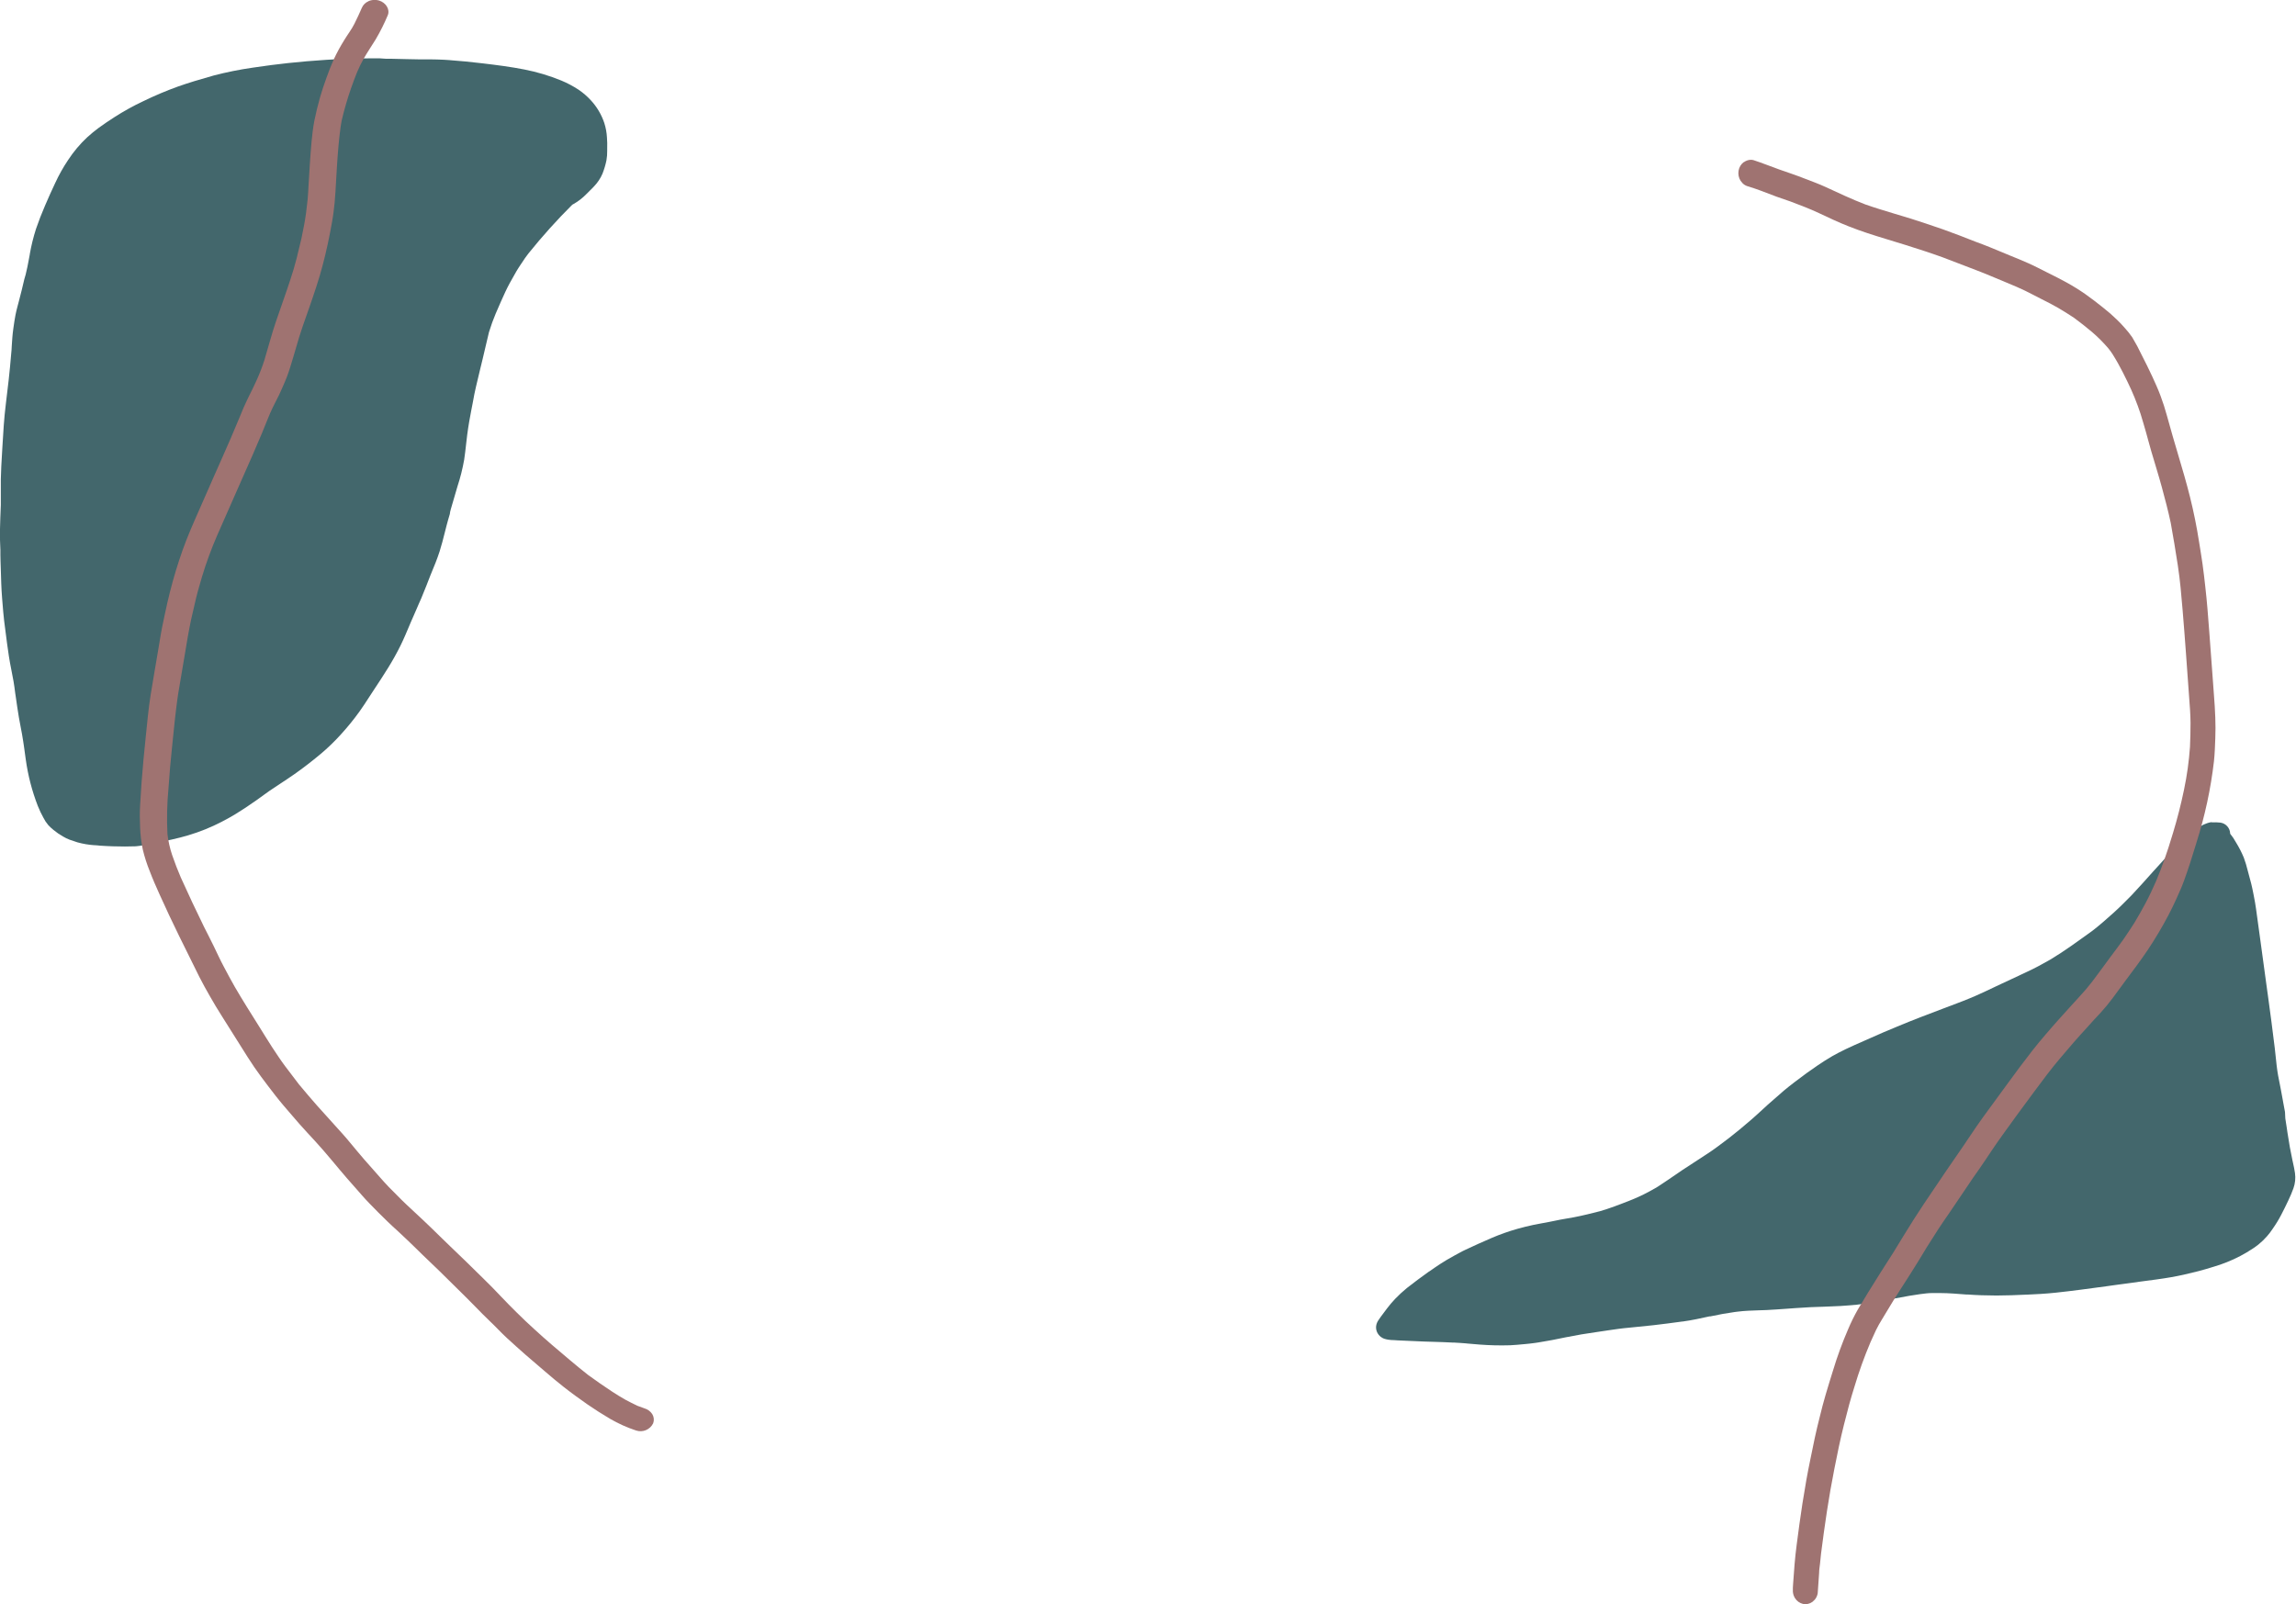
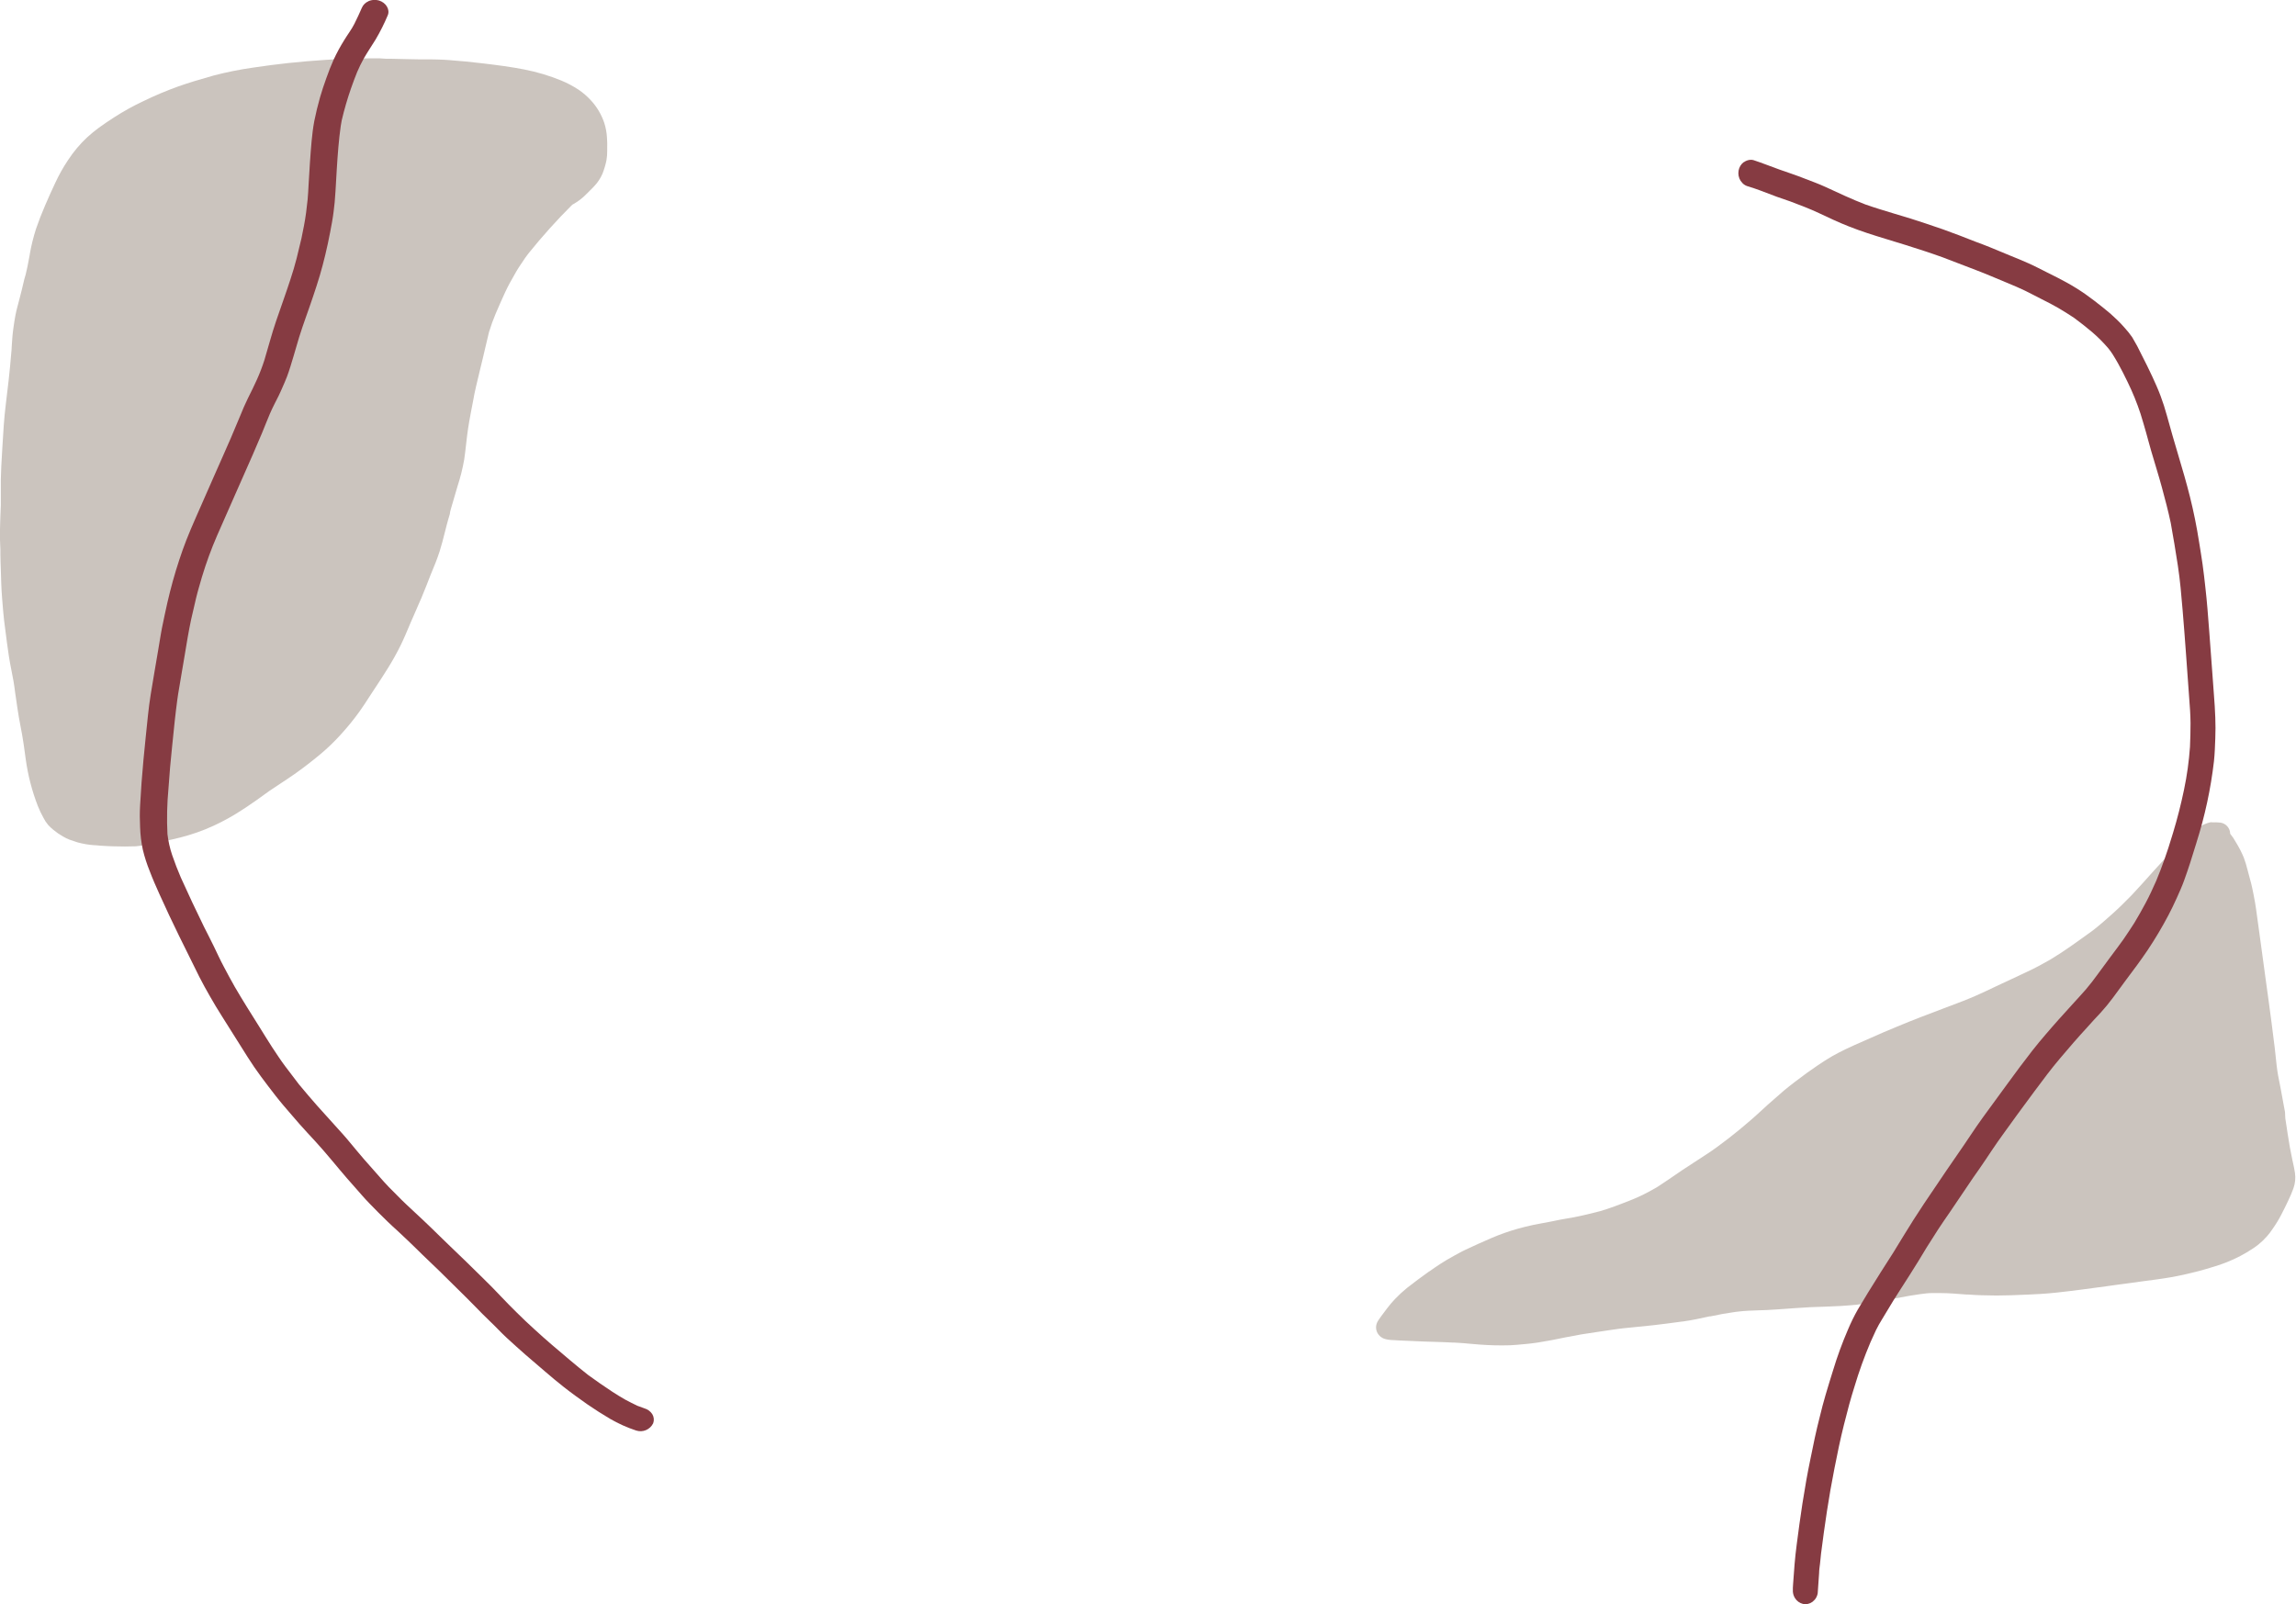
<svg xmlns="http://www.w3.org/2000/svg" id="ship2" viewBox="0 0 586.03 409.5">
  <defs>
-     <style>.cls-1{fill:#43676c;}.cls-2{fill:#9f7371;}</style>
+     <style>.cls-1{fill:#cbc4be;}.cls-2{fill:#863b42;}</style>
  </defs>
  <path class="cls-1" d="M510.25,145h0a5.23,5.23,0,0,0-1.12.27,7.76,7.76,0,0,0-.91.36,16.64,16.64,0,0,0-3.13,2.14c-.78.63-1.53,1.29-2.3,2s-1.35,1.32-2,2l-.59.61c-.57.59-1.25,1.3-1.92,2-1,1.1-2,2.22-3,3.3-1.76,2-3.59,4-5.45,6-1.39,1.4-2.95,3-4.57,4.45s-3.45,3.09-5.37,4.57c-.59.45-1.21.89-1.81,1.31-.23.17-.46.34-.7.5-1,.72-2,1.43-3,2.13-1.7,1.2-3.47,2.36-5.28,3.45-2.1,1.2-4,2.23-6,3.15-1.26.61-2.56,1.21-3.81,1.79l-2.66,1.24-1.49.7c-1.66.79-3.37,1.61-5.08,2.36-2.12.93-4.31,1.76-6.43,2.56l-.25.09-1.46.55c-3.9,1.48-7.94,3-11.85,4.64-2.65,1.11-4.81,2-6.8,2.92l-1.79.79c-1.55.68-3.17,1.39-4.73,2.14-1.23.6-2.32,1.17-3.31,1.73-1.28.73-2.48,1.53-3.71,2.35-1.81,1.22-3.72,2.6-5.84,4.23-1,.77-1.92,1.48-2.81,2.23-.55.47-1.11,1-1.64,1.44l-1.07.93c-1,.84-1.92,1.71-2.85,2.56s-1.75,1.61-2.65,2.39c-2.16,1.89-4,3.37-5.64,4.66l-.22.17c-1.87,1.43-3.8,2.9-5.81,4.19s-4.08,2.64-6,3.92l-1.7,1.16c-1.44,1-2.94,2-4.45,3l-.53.33c-1.16.67-2.22,1.24-3.26,1.76s-2.3,1.08-3.78,1.66h0c-2.36.92-4.81,1.87-7.28,2.59-2.07.53-4.42,1.13-6.75,1.57l-1.66.29c-.59.1-1.21.2-1.81.32l-1.52.31-2,.4-1.12.2-2.19.42c-1.35.29-2.71.62-4.05,1a54.11,54.11,0,0,0-6.56,2.32c-2.32,1-4.56,2-6.66,3-1,.45-1.9,1-2.81,1.47l-.25.14c-1.21.67-2.32,1.31-3.37,2s-1.91,1.27-2.81,1.92l-.05,0c-1.05.75-2,1.44-2.95,2.15l-.67.51c-.7.52-1.42,1.06-2.1,1.61a34.69,34.69,0,0,0-3,2.77,29.88,29.88,0,0,0-2.06,2.43q-.39.51-.75,1c-.27.38-.56.77-.85,1.14a8.87,8.87,0,0,0-.51.74,3.5,3.5,0,0,0-.67,1.56,3,3,0,0,0,.21,1.57,3.24,3.24,0,0,0,1,1.28l.17.1a2.52,2.52,0,0,0,.67.35,7.55,7.55,0,0,0,1,.24,5.71,5.71,0,0,0,.77.09c.54,0,1.09.06,1.64.09l2.46.11c1.43.07,2.92.14,4.38.19l2.33.07c1.59.05,3.23.1,4.85.19l.37,0c1,.06,2,.11,3,.2l.46.05c1,.09,2.05.19,3.08.26a73.42,73.42,0,0,0,7.81.18c1.17-.05,2.36-.17,3.51-.28h.05c.87-.08,1.87-.18,2.84-.32l.86-.13c.87-.14,1.75-.3,2.6-.45l.89-.16c.73-.13,1.48-.29,2.19-.44l1.28-.26c2.69-.54,5.4-1,7.7-1.31,1.05-.17,2.11-.32,3.16-.47l.48-.07.77-.11,1.34-.19c.48-.07.91-.12,1.3-.16l3.29-.33c1.41-.14,2.87-.28,4.3-.44,2.38-.27,4.68-.58,7.43-.95h.09c2.3-.31,4.6-.82,6.82-1.31l.22,0c2.1-.46,4.19-.83,6.2-1.11l.81-.1c1.73-.22,3.5-.27,5.21-.33l2.07-.07c1.79-.09,3.61-.22,5.37-.35l2.07-.15c1.21-.08,2.46-.17,3.72-.23.62,0,1.26-.05,1.87-.07l1.53-.05,1.68-.07c1.79-.07,3.65-.14,5.46-.32l.63-.06c.39,0,.79-.07,1.19-.13h.07l1-.15,1-.15c1-.14,2-.32,3-.48l.87-.15c1.2-.2,2.41-.43,3.58-.65s2.3-.44,3.45-.63c1-.17,1.88-.3,2.72-.42.56-.08,1.12-.14,1.64-.2a14.52,14.52,0,0,1,1.48-.08h.59l1.43,0c2.21,0,4.46.21,6.63.37l.39,0c2.23.17,4.64.25,7.36.26,2.51,0,5.05-.11,7.5-.22h.18c2.33-.1,4.83-.23,7.38-.5,4.33-.46,8.71-1.06,12.95-1.64l2-.28,6.89-.94,1.89-.25,1.89-.25c1.58-.22,2.78-.4,3.9-.6,2-.35,4.24-.84,6.91-1.53,1.37-.35,2.74-.77,4.06-1.18.91-.27,2.08-.65,3.23-1.12a35.58,35.58,0,0,0,6.7-3.52c.43-.28.88-.61,1.38-1a17.89,17.89,0,0,0,2.18-2.1,16.33,16.33,0,0,0,1.43-1.88c.39-.55.77-1.13,1.17-1.78.7-1.13,1.29-2.31,1.94-3.62s1.13-2.33,1.6-3.42c.24-.58.45-1.09.61-1.56a8.17,8.17,0,0,0,.39-3.87c-.12-.88-.31-1.75-.5-2.6-.06-.24-.11-.48-.16-.73-.44-2-.84-4.24-1.28-7.13l-.15-1.05c-.11-.81-.23-1.64-.38-2.45L529,219c-.14-.73-.28-1.46-.41-2.2-.07-.35-.13-.7-.19-1.05-.14-.78-.28-1.6-.44-2.39-.21-1-.47-2.3-.71-3.64-.29-1.62-.47-3.29-.63-4.9-.08-.71-.15-1.42-.23-2.13-.53-4.48-1.15-9-1.75-13.43l-.15-1.06q-1-7.08-1.93-14.16l-.95-6.9c-.14-1-.32-2.08-.58-3.38-.06-.25-.11-.5-.15-.76-.16-.76-.31-1.56-.51-2.33-.25-1-.52-2-.82-3.07l-.06-.23a30.59,30.59,0,0,0-1-3.3,26.82,26.82,0,0,0-2-3.9,14.2,14.2,0,0,0-1.48-2.21,2.91,2.91,0,0,0-2.49-2.84,13.59,13.59,0,0,0-2.18-.06Z" transform="translate(54.22 64.9)" />
  <path class="cls-2" d="M390.87-23.53a3.47,3.47,0,0,0-1.33,2.17,3.65,3.65,0,0,0,.52,2.64l.55.66a3.13,3.13,0,0,0,1.48.78c1,.32,2,.65,2.94,1,1.42.55,2.83,1.09,4.25,1.61l3.49,1.21c2.48.93,5,1.89,7.35,3s4.94,2.34,7.47,3.33c3.18,1.27,6.43,2.29,9.69,3.28s6.56,2,9.81,3.08c1.51.51,3,1,4.52,1.56,2.62,1,5.22,2,7.83,3,3,1.13,5.89,2.38,8.83,3.6,1.49.61,3,1.26,4.43,1.95s2.81,1.45,4.23,2.16,2.87,1.45,4.26,2.26,2.67,1.63,4,2.51c1.57,1.16,3.11,2.37,4.6,3.63A37.88,37.88,0,0,1,483.88,24c.41.52.8,1,1.16,1.6.49.77.94,1.56,1.39,2.35.86,1.52,1.63,3.11,2.4,4.68a63.48,63.48,0,0,1,3.3,8.11c.49,1.56.94,3.13,1.39,4.7s.85,3.16,1.31,4.73c.91,3.13,1.9,6.23,2.75,9.37s1.61,6,2.26,9.07c.66,3.61,1.25,7.23,1.81,10.86.58,3.78.9,7.6,1.22,11.41.61,7.24,1.1,14.5,1.63,21.75.09,1.26.19,2.52.27,3.78.08,1.09.1,2.19.12,3.29,0,2-.05,4.06-.14,6.09a80.28,80.28,0,0,1-1.52,10.93q-1.16,5.59-2.8,11c-.1.34-.21.68-.31,1a113.89,113.89,0,0,1-4,11.29c-.84,1.91-1.72,3.81-2.7,5.65s-1.88,3.41-2.88,5.08c-.91,1.42-1.83,2.82-2.79,4.21s-2.23,3-3.33,4.51-2.1,2.83-3.13,4.25-2,2.7-3.11,4-2.36,2.6-3.53,3.91l-3.51,3.88c-1.1,1.21-2.16,2.48-3.24,3.72s-2.3,2.73-3.41,4.14c-2.2,2.81-4.33,5.7-6.44,8.59s-4.11,5.6-6.15,8.42c-2.18,3-4.16,6.15-6.29,9.18s-4,5.86-6,8.8c-1.82,2.69-3.65,5.37-5.39,8.12s-3.45,5.57-5.16,8.37c-2.16,3.39-4.34,6.76-6.44,10.2q-1.35,2.2-2.67,4.43a47.21,47.21,0,0,0-2.5,5.1A96.75,96.75,0,0,0,413.64,285c-.65,2.09-1.3,4.17-1.91,6.27-.53,1.79-1,3.62-1.44,5.43-.93,3.59-1.69,7.22-2.41,10.86-.36,1.8-.74,3.6-1.05,5.41-.33,2-.67,4-1,6-.55,3.48-1,7-1.46,10.48-.45,3.33-.69,6.7-.92,10.06l-.06,1,0,.93a3.58,3.58,0,0,0,.56,1.71,3.3,3.3,0,0,0,2,1.44,3,3,0,0,0,2.45-.53l.61-.58a3.5,3.5,0,0,0,.72-1.59c.1-1.72.24-3.44.36-5.17,0-.8.14-1.6.23-2.39s.16-1.76.27-2.63c.46-3.6.95-7.19,1.5-10.78s1.18-7.22,1.89-10.8c.74-3.78,1.51-7.55,2.45-11.28.43-1.72.87-3.42,1.33-5.13.41-1.55.89-3.07,1.36-4.6a108.29,108.29,0,0,1,4.08-11.33c.46-1,.93-2.07,1.42-3.11a30.73,30.73,0,0,1,1.5-2.69c.95-1.61,1.93-3.2,2.9-4.8,1.35-2.16,2.74-4.29,4.11-6.44,1.51-2.37,3-4.78,4.42-7.17.95-1.52,1.9-3,2.88-4.53s2-2.95,3-4.42c2-3,4-5.94,6-8.88,1.06-1.52,2.13-3,3.16-4.57s2.09-3.12,3.15-4.66,2.18-3,3.28-4.56,2-2.75,3-4.12c2.08-2.83,4.17-5.66,6.29-8.45s4.43-5.43,6.71-8.09c1.14-1.33,2.33-2.61,3.5-3.9l1.69-1.88c.55-.62,1.15-1.21,1.71-1.83a48.84,48.84,0,0,0,3.16-3.84c1.09-1.47,2.15-2.95,3.25-4.42,1.92-2.56,3.84-5.11,5.63-7.77a100.41,100.41,0,0,0,5.26-8.84c.77-1.45,1.47-2.93,2.15-4.43s1.32-2.93,1.87-4.45c1.09-3,2.08-6.09,3-9.17l-.06.21c.07-.24.15-.48.22-.72l0-.13,0,.11a110,110,0,0,0,4.47-20.78c.21-1.92.26-3.88.34-5.82.07-1.78.07-3.55,0-5.33-.05-1.94-.21-3.88-.35-5.82l-.39-5.34c-.27-3.64-.53-7.27-.81-10.91s-.56-7.55-1-11.31c-.2-1.93-.44-3.85-.7-5.77s-.59-3.76-.88-5.64c-.61-3.91-1.39-7.8-2.35-11.63-.88-3.52-1.9-7-2.94-10.48-.5-1.68-1-3.35-1.47-5s-1-3.49-1.47-5.23-1-3.36-1.61-5-1.35-3.28-2.09-4.89c-.86-1.87-1.79-3.71-2.72-5.54A50.19,50.19,0,0,0,490,21.2a22.23,22.23,0,0,0-1.91-2.39c-.61-.71-1.25-1.38-1.89-2a41.44,41.44,0,0,0-3.61-3.16c-1.49-1.19-3-2.37-4.54-3.45a54.66,54.66,0,0,0-4.72-2.94c-1.63-.9-3.3-1.74-5-2.58s-3.17-1.64-4.8-2.36-3.17-1.36-4.77-2-3.35-1.4-5-2.07c-1.26-.51-2.54-1-3.8-1.46l-4-1.56c-2.84-1.1-5.73-2.11-8.62-3.06l-3.84-1.25c-1.35-.42-2.7-.81-4.05-1.22-2.54-.77-5.08-1.53-7.58-2.41-3.45-1.32-6.79-2.91-10.15-4.46-1.76-.81-3.58-1.46-5.38-2.16-2.12-.84-4.28-1.54-6.42-2.3s-4.37-1.67-6.59-2.39a2.19,2.19,0,0,0-.81-.08,3.21,3.21,0,0,0-1.64.61Z" transform="translate(54.22 64.9)" />
  <path class="cls-1" d="M60.73-49.54l-1.57-.1c-1.11-.07-2.26-.08-3.36-.1l-1.21,0-1.69,0-3.55-.07-3.42-.08-1.51,0L42.78-50c-1,0-1.93,0-2.89,0-1.94,0-3.94,0-5.92.09l-5,.29c-6.57.42-12.87,1.1-18.72,2a89.9,89.9,0,0,0-9.94,2c-3.57,1-6.46,1.88-9.1,2.81a90.35,90.35,0,0,0-8.87,3.75A64,64,0,0,0-25-35c-1.4.89-2.74,1.81-4,2.72a37.85,37.85,0,0,0-2.94,2.41A31.7,31.7,0,0,0-36.87-24a41.93,41.93,0,0,0-3.25,5.8c-.88,1.83-1.7,3.71-2.49,5.53l-.13.3c-.83,1.91-1.6,3.9-2.29,5.91A48.82,48.82,0,0,0-46.62,0l0,.07-.3,1.59c-.1.54-.2,1.07-.31,1.6s-.28,1.3-.44,1.94L-48,6.33c-.42,1.9-.92,3.81-1.4,5.67l-.13.49c-.06.24-.12.48-.19.72-.2.78-.42,1.58-.56,2.37-.19,1-.36,2.12-.54,3.43-.21,1.47-.31,3-.4,4.45,0,.65-.09,1.3-.14,1.94-.37,4.57-.89,9-1.36,12.75s-.68,7.45-.89,11.08l-.12,2.08c-.11,1.69-.23,3.91-.28,6.14v.33c0,1,0,2,0,2.94v.61c0,.89,0,1.8,0,2.7-.09,2.18-.18,4.32-.22,6.48,0,1.67,0,3.37.11,5,0,.41,0,.82,0,1.22,0,1.18.07,2.36.1,3.54.07,2.49.13,5.07.34,7.6l.1,1.22c.12,1.49.24,3,.42,4.53.28,2.29.51,4,.73,5.67v0c.28,2.15.62,4.44,1.09,6.74.42,2,.77,4,1,6l.15,1c.24,1.71.5,3.48.79,5.22.14.81.3,1.62.45,2.43.24,1.23.48,2.49.66,3.74l.15,1,.1.7c.12.93.25,1.88.4,2.91a53.17,53.17,0,0,0,3.08,11.86,26.39,26.39,0,0,0,1.43,3,8.74,8.74,0,0,0,1.21,1.84A13,13,0,0,0-40.56,147a16.49,16.49,0,0,0,2.47,1.69,10.83,10.83,0,0,0,1.6.78c.79.28,1.44.5,2.05.69a21.92,21.92,0,0,0,4.26.73H-30c.43,0,.87.09,1.36.12,1.1.08,2.22.12,3.21.16,2.19.08,4.1.06,5.84,0a19.43,19.43,0,0,0,2-.28l.73-.13,1.47-.27c1.54-.29,3.07-.63,4.56-.95l.59-.13c1.41-.31,2.78-.67,4.06-1.05a48.48,48.48,0,0,0,8.6-3.48c1.39-.73,2.43-1.3,3.36-1.87,1.1-.67,2.17-1.38,3.21-2.06l.21-.15c1.42-.93,2.79-1.93,4.11-2.89l1.21-.87c.91-.62,1.84-1.24,2.75-1.83,1.2-.79,2.44-1.61,3.63-2.44,2.23-1.57,4.43-3.26,6.74-5.19a52,52,0,0,0,5.17-5,64.17,64.17,0,0,0,4.74-5.84c.81-1.12,1.55-2.28,2.28-3.4.45-.7.89-1.39,1.36-2.08,1.21-1.81,2.43-3.7,3.61-5.59s2.29-3.89,3.22-5.78c.82-1.66,1.53-3.37,2.22-5l.39-.93c.46-1.1,1-2.21,1.44-3.29s.83-1.87,1.23-2.81.89-2.17,1.31-3.23c.33-.86.67-1.71,1-2.57l.18-.44c.78-1.87,1.58-3.81,2.2-5.75.51-1.6.92-3.23,1.32-4.82l.45-1.77.37-1.36c.12-.38.22-.75.33-1.13l.1-.33.05-.18,0-.16s0,0,0,0l.05-.15,0-.16.06-.21.06-.21s0,0,0-.07c.51-1.73,1.07-3.62,1.69-5.78l.06-.21a49.25,49.25,0,0,0,1.73-6.89c.19-1.28.34-2.59.48-3.85.09-.79.18-1.59.28-2.39.3-2.38.73-4.7,1.07-6.45.14-.68.26-1.36.39-2,.24-1.33.49-2.7.81-4,.35-1.49.7-3,1.06-4.45.22-.89.43-1.78.65-2.67s.45-1.91.67-2.86c.3-1.3.61-2.59.92-3.88.54-1.74,1.1-3.28,1.7-4.7.94-2.2,1.74-4,2.5-5.64.67-1.45,1.49-2.89,2.29-4.29l.49-.87c.32-.56.7-1.12,1.06-1.67l.52-.77C79.61,1.22,80,.68,80.4.16l.36-.47A150.69,150.69,0,0,1,91.84-12.63l.27-.15A14.37,14.37,0,0,0,95.4-15.3c.31-.34.65-.68,1-1s.73-.72,1.06-1.08a10.76,10.76,0,0,0,2.11-3.21,20.81,20.81,0,0,0,1-3.37,12.79,12.79,0,0,0,.19-2.47c0-.18,0-.36,0-.53a24.93,24.93,0,0,0-.06-2.85,14.77,14.77,0,0,0-.69-3.72,16,16,0,0,0-3.43-5.77A17.57,17.57,0,0,0,93.45-42a26.67,26.67,0,0,0-4.39-2.33,50.44,50.44,0,0,0-9.45-2.83c-3.41-.67-6.77-1.1-10.5-1.55-3.07-.37-5.81-.64-8.38-.82Z" transform="translate(54.22 64.9)" />
  <path class="cls-2" d="M39.82-64.58a3.21,3.21,0,0,0-1.69,1.69c-.59,1.37-1.23,2.73-1.9,4.08s-1.72,2.72-2.55,4.09a45.48,45.48,0,0,0-2.72,5c-.71,1.58-1.32,3.18-1.9,4.81s-1.13,3.22-1.59,4.85C26.9-38.06,26.4-36,26-34c-.32,1.71-.53,3.45-.69,5.18-.34,3.77-.56,7.54-.78,11.31-.07,1.18-.11,2.36-.23,3.54s-.25,2.29-.4,3.43c-.29,2.18-.73,4.35-1.18,6.51-.4,1.7-.8,3.4-1.23,5.1s-1,3.62-1.6,5.42c-1.15,3.54-2.42,7-3.63,10.56-1.13,3.31-2,6.68-3,10a47.46,47.46,0,0,1-1.92,5c-.7,1.58-1.48,3.12-2.25,4.67s-1.38,3-2,4.54C6.31,43.15,5.52,45,4.72,46.89,3.3,50.21,1.79,53.49.35,56.8Q-2,62.23-4.41,67.63C-5.19,69.4-5.94,71.17-6.66,73s-1.26,3.41-1.83,5.13c-1.18,3.56-2.16,7.16-3,10.79q-.74,3.3-1.41,6.61c-.2,1-.33,1.91-.5,2.87s-.31,1.88-.47,2.82c-.62,3.72-1.28,7.43-1.88,11.16s-.88,7.22-1.27,10.83q-.62,5.83-1.07,11.68c-.15,2-.26,3.9-.37,5.84s-.09,3.72,0,5.58a32.5,32.5,0,0,0,.69,5.71A38.13,38.13,0,0,0-16,157.52c.75,2,1.61,3.93,2.48,5.87q2.41,5.36,5,10.64t5.17,10.46c.85,1.7,1.81,3.37,2.73,5s2,3.42,3.08,5.12C4.64,198.11,6.83,201.54,9,205s4.59,6.58,7.06,9.78c1.35,1.75,2.83,3.44,4.28,5.12,1.28,1.48,2.57,3,3.9,4.41s2.77,3,4.08,4.5,2.82,3.34,4.22,5c1.19,1.44,2.45,2.86,3.7,4.27s2.52,2.92,3.88,4.31c1.5,1.55,3,3.07,4.58,4.59.78.76,1.6,1.49,2.4,2.23l2.36,2.21c1.4,1.31,2.75,2.67,4.12,4s2.88,2.75,4.31,4.14c3,3,6.09,5.95,9.07,9,1.32,1.34,2.61,2.7,4,4s2.77,2.84,4.25,4.19,3.14,2.87,4.75,4.27,3.28,2.81,4.92,4.22,3.18,2.71,4.83,4c1.94,1.53,4,3,6,4.41,1.87,1.28,3.78,2.51,5.75,3.67a35.2,35.2,0,0,0,6.67,3,3.59,3.59,0,0,0,4.37-1.85,2.68,2.68,0,0,0-.23-2.32,3.53,3.53,0,0,0-2-1.48c-.61-.2-1.2-.42-1.8-.66-1-.46-2-1-3-1.51-1.17-.66-2.32-1.37-3.44-2.1-2.1-1.38-4.15-2.81-6.17-4.28-3.16-2.49-6.18-5.1-9.23-7.69-1.53-1.3-3-2.63-4.5-4s-3.06-2.82-4.52-4.29-2.72-2.7-4-4.08-2.82-2.92-4.27-4.35q-4.45-4.41-9-8.75c-1.54-1.45-3-2.95-4.54-4.42-1.35-1.32-2.73-2.59-4.11-3.88s-3-2.77-4.4-4.22L45,238.14c-.79-.8-1.51-1.66-2.26-2.49-1.34-1.5-2.65-3-4-4.53s-2.33-2.8-3.52-4.19c-.64-.76-1.26-1.53-1.93-2.26L31,222.13c-1.46-1.61-2.92-3.21-4.36-4.84s-3.07-3.56-4.57-5.36c-1.18-1.54-2.35-3.07-3.51-4.62s-2.25-3.23-3.33-4.86S13.08,199,12,197.3s-2.16-3.44-3.23-5.16-2.07-3.39-3.07-5.1-1.87-3.42-2.79-5.13-1.71-3.46-2.55-5.19-1.68-3.35-2.51-5q-3.07-6.26-5.92-12.59c-.39-.92-.78-1.85-1.14-2.79s-.74-2-1.07-2.94a26.36,26.36,0,0,1-1.2-5.37,80.47,80.47,0,0,1,.26-11.62c.25-3.62.55-7.23.94-10.83.22-2.13.45-4.26.66-6.4.19-1.8.42-3.59.65-5.39.12-1,.31-2,.47-3,.13-.81.27-1.62.41-2.43l1-5.91c.26-1.53.51-3.06.77-4.59s.56-3,.87-4.54q.63-2.79,1.29-5.57c.44-1.83,1-3.63,1.51-5.43A96.26,96.26,0,0,1,1.21,71.79c3-6.91,6.1-13.77,9.11-20.67.79-1.83,1.58-3.66,2.35-5.49.68-1.63,1.3-3.28,2-4.9s1.48-3.09,2.25-4.62c.36-.73.67-1.47,1-2.21s.77-1.75,1.11-2.64c.62-1.63,1.09-3.3,1.61-5s1-3.33,1.47-5c1.08-3.47,2.38-6.87,3.53-10.32.6-1.82,1.23-3.64,1.76-5.48S28.37,2,28.8.19c.46-1.93.88-3.86,1.25-5.81.33-1.75.67-3.48.88-5.24.09-.8.19-1.59.27-2.38s.15-1.88.21-2.81c.11-1.94.22-3.89.34-5.82.23-3.63.49-7.26,1-10.86.07-.48.16-1,.25-1.44a81.42,81.42,0,0,1,2.38-8.19c.48-1.38,1-2.77,1.55-4.13A35.89,35.89,0,0,1,38.65-50c.94-1.63,2-3.2,3-4.81a50.63,50.63,0,0,0,3.09-6.16c.66-1.51-.48-3.28-2.22-3.8a4.57,4.57,0,0,0-.9-.15,4,4,0,0,0-1.78.31ZM-8,159.27h0Z" transform="translate(54.22 64.9)" />
</svg>
